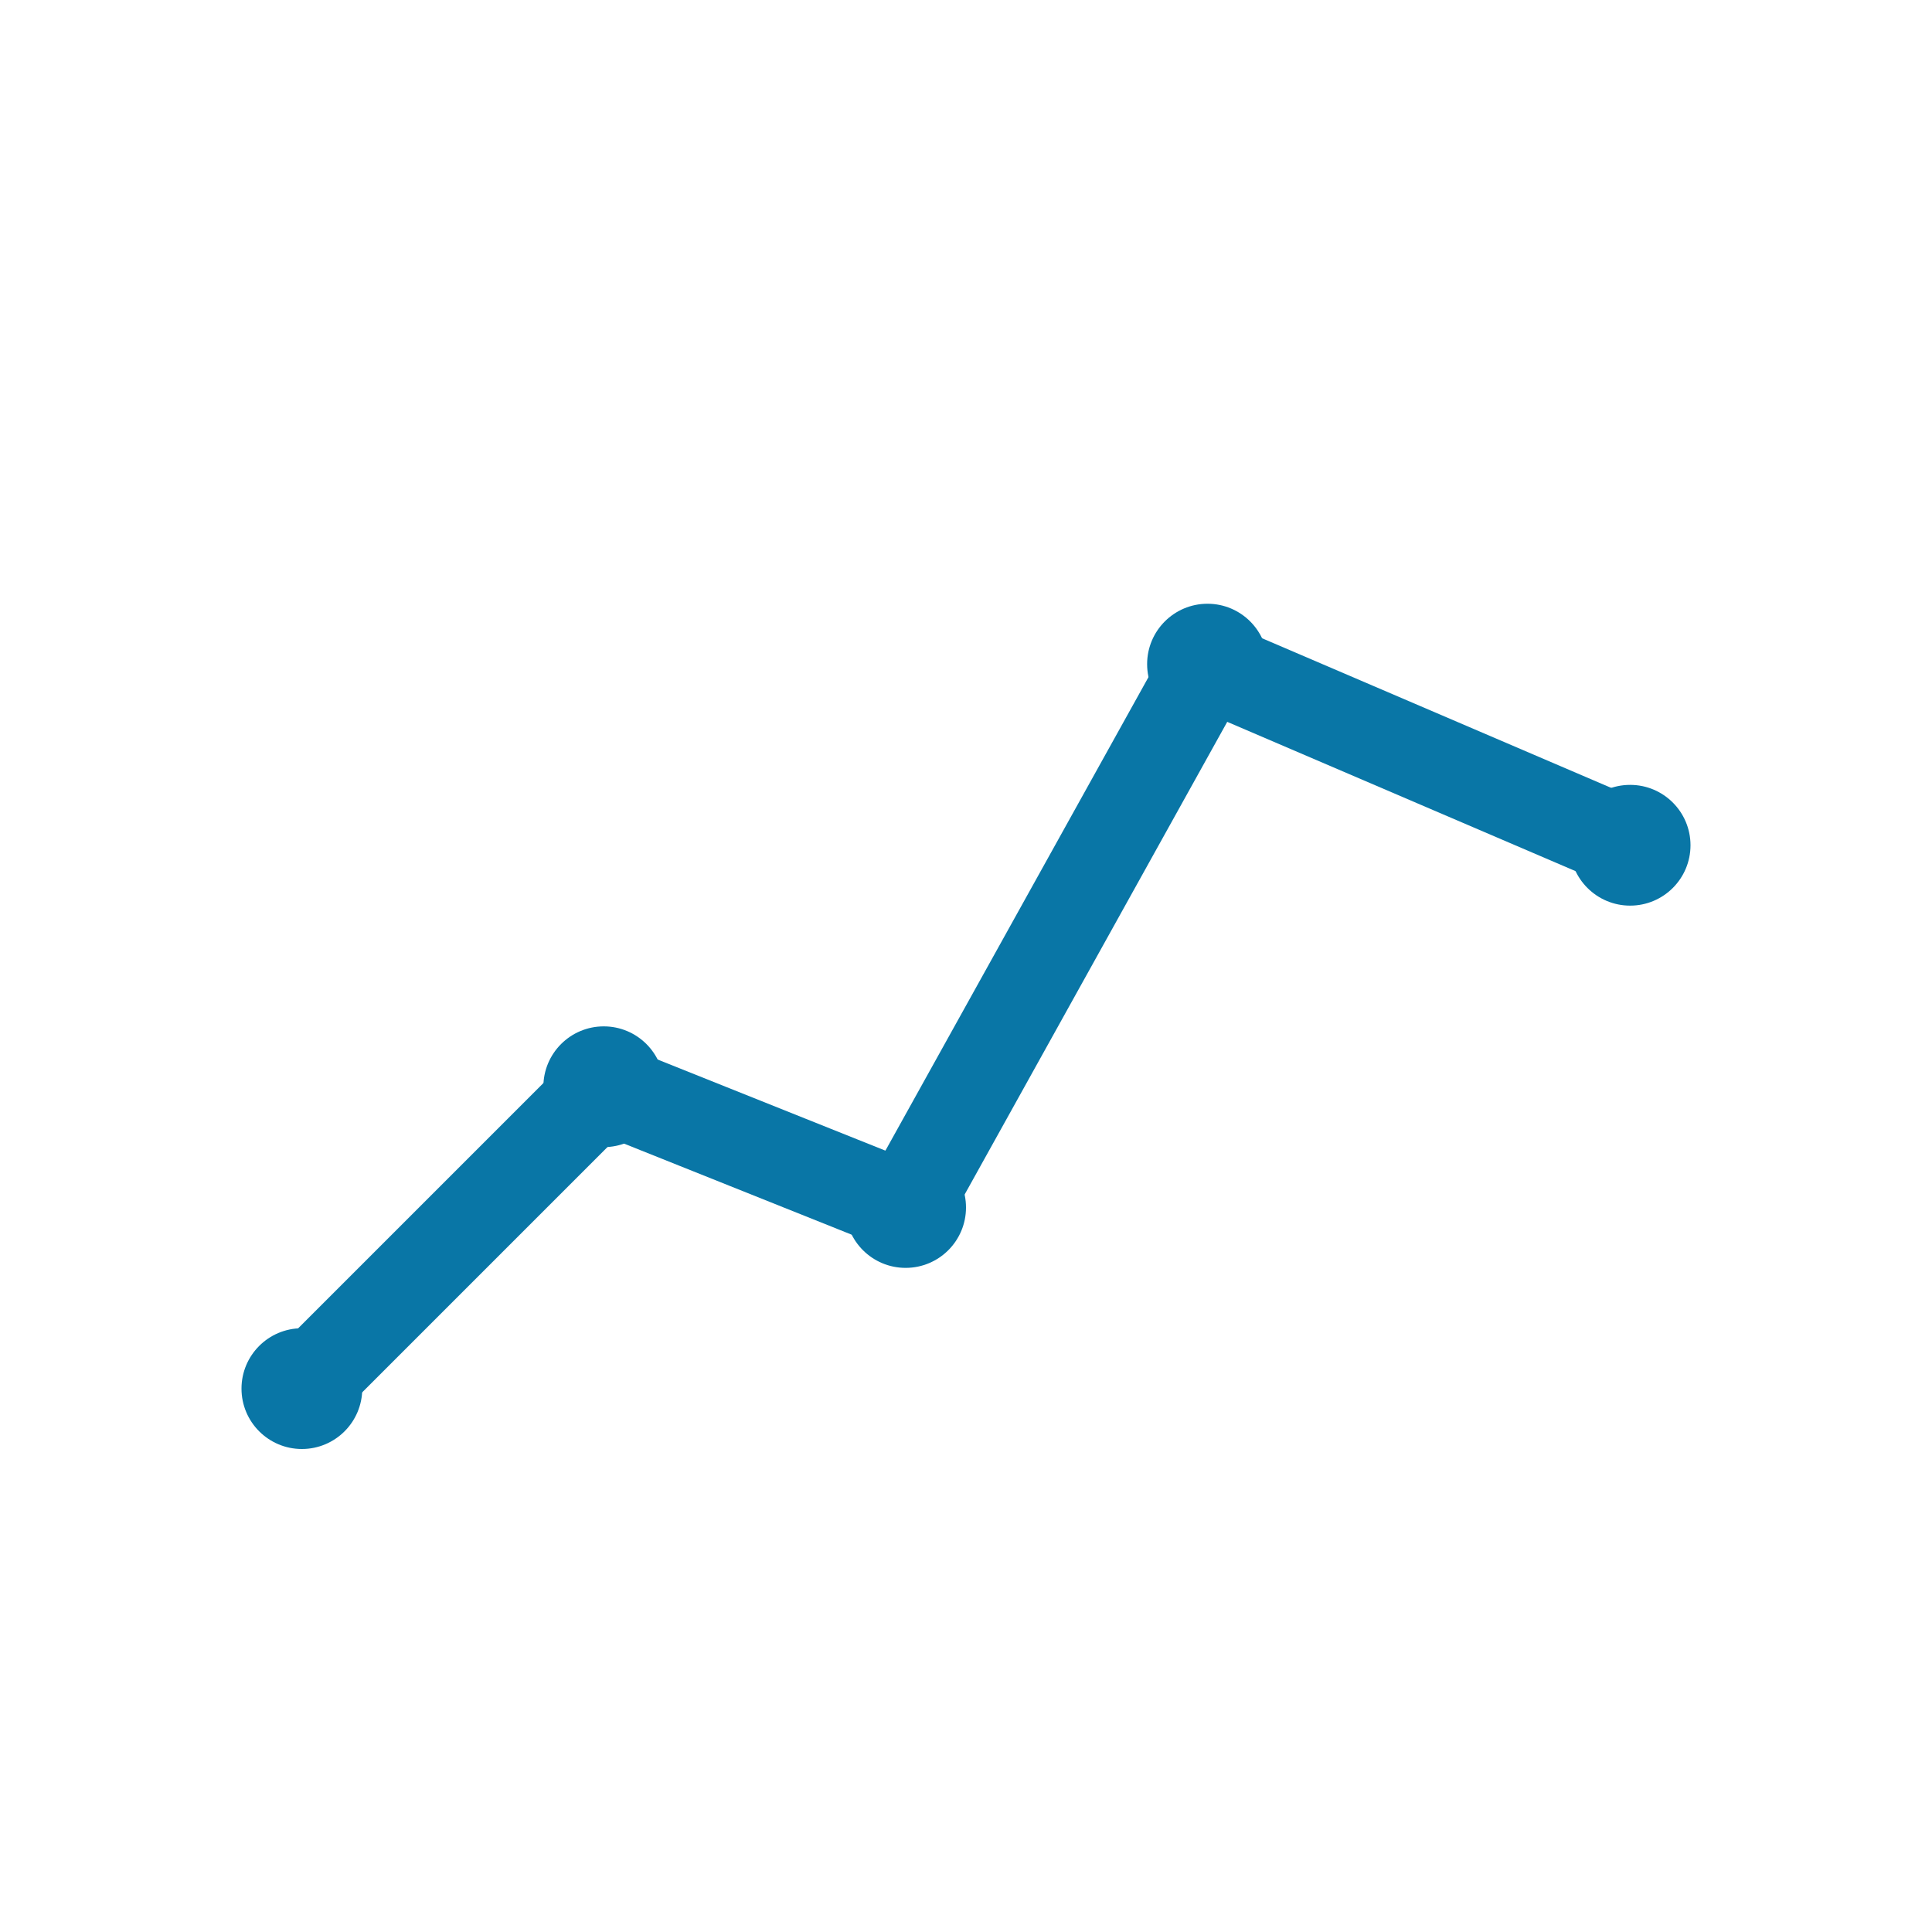
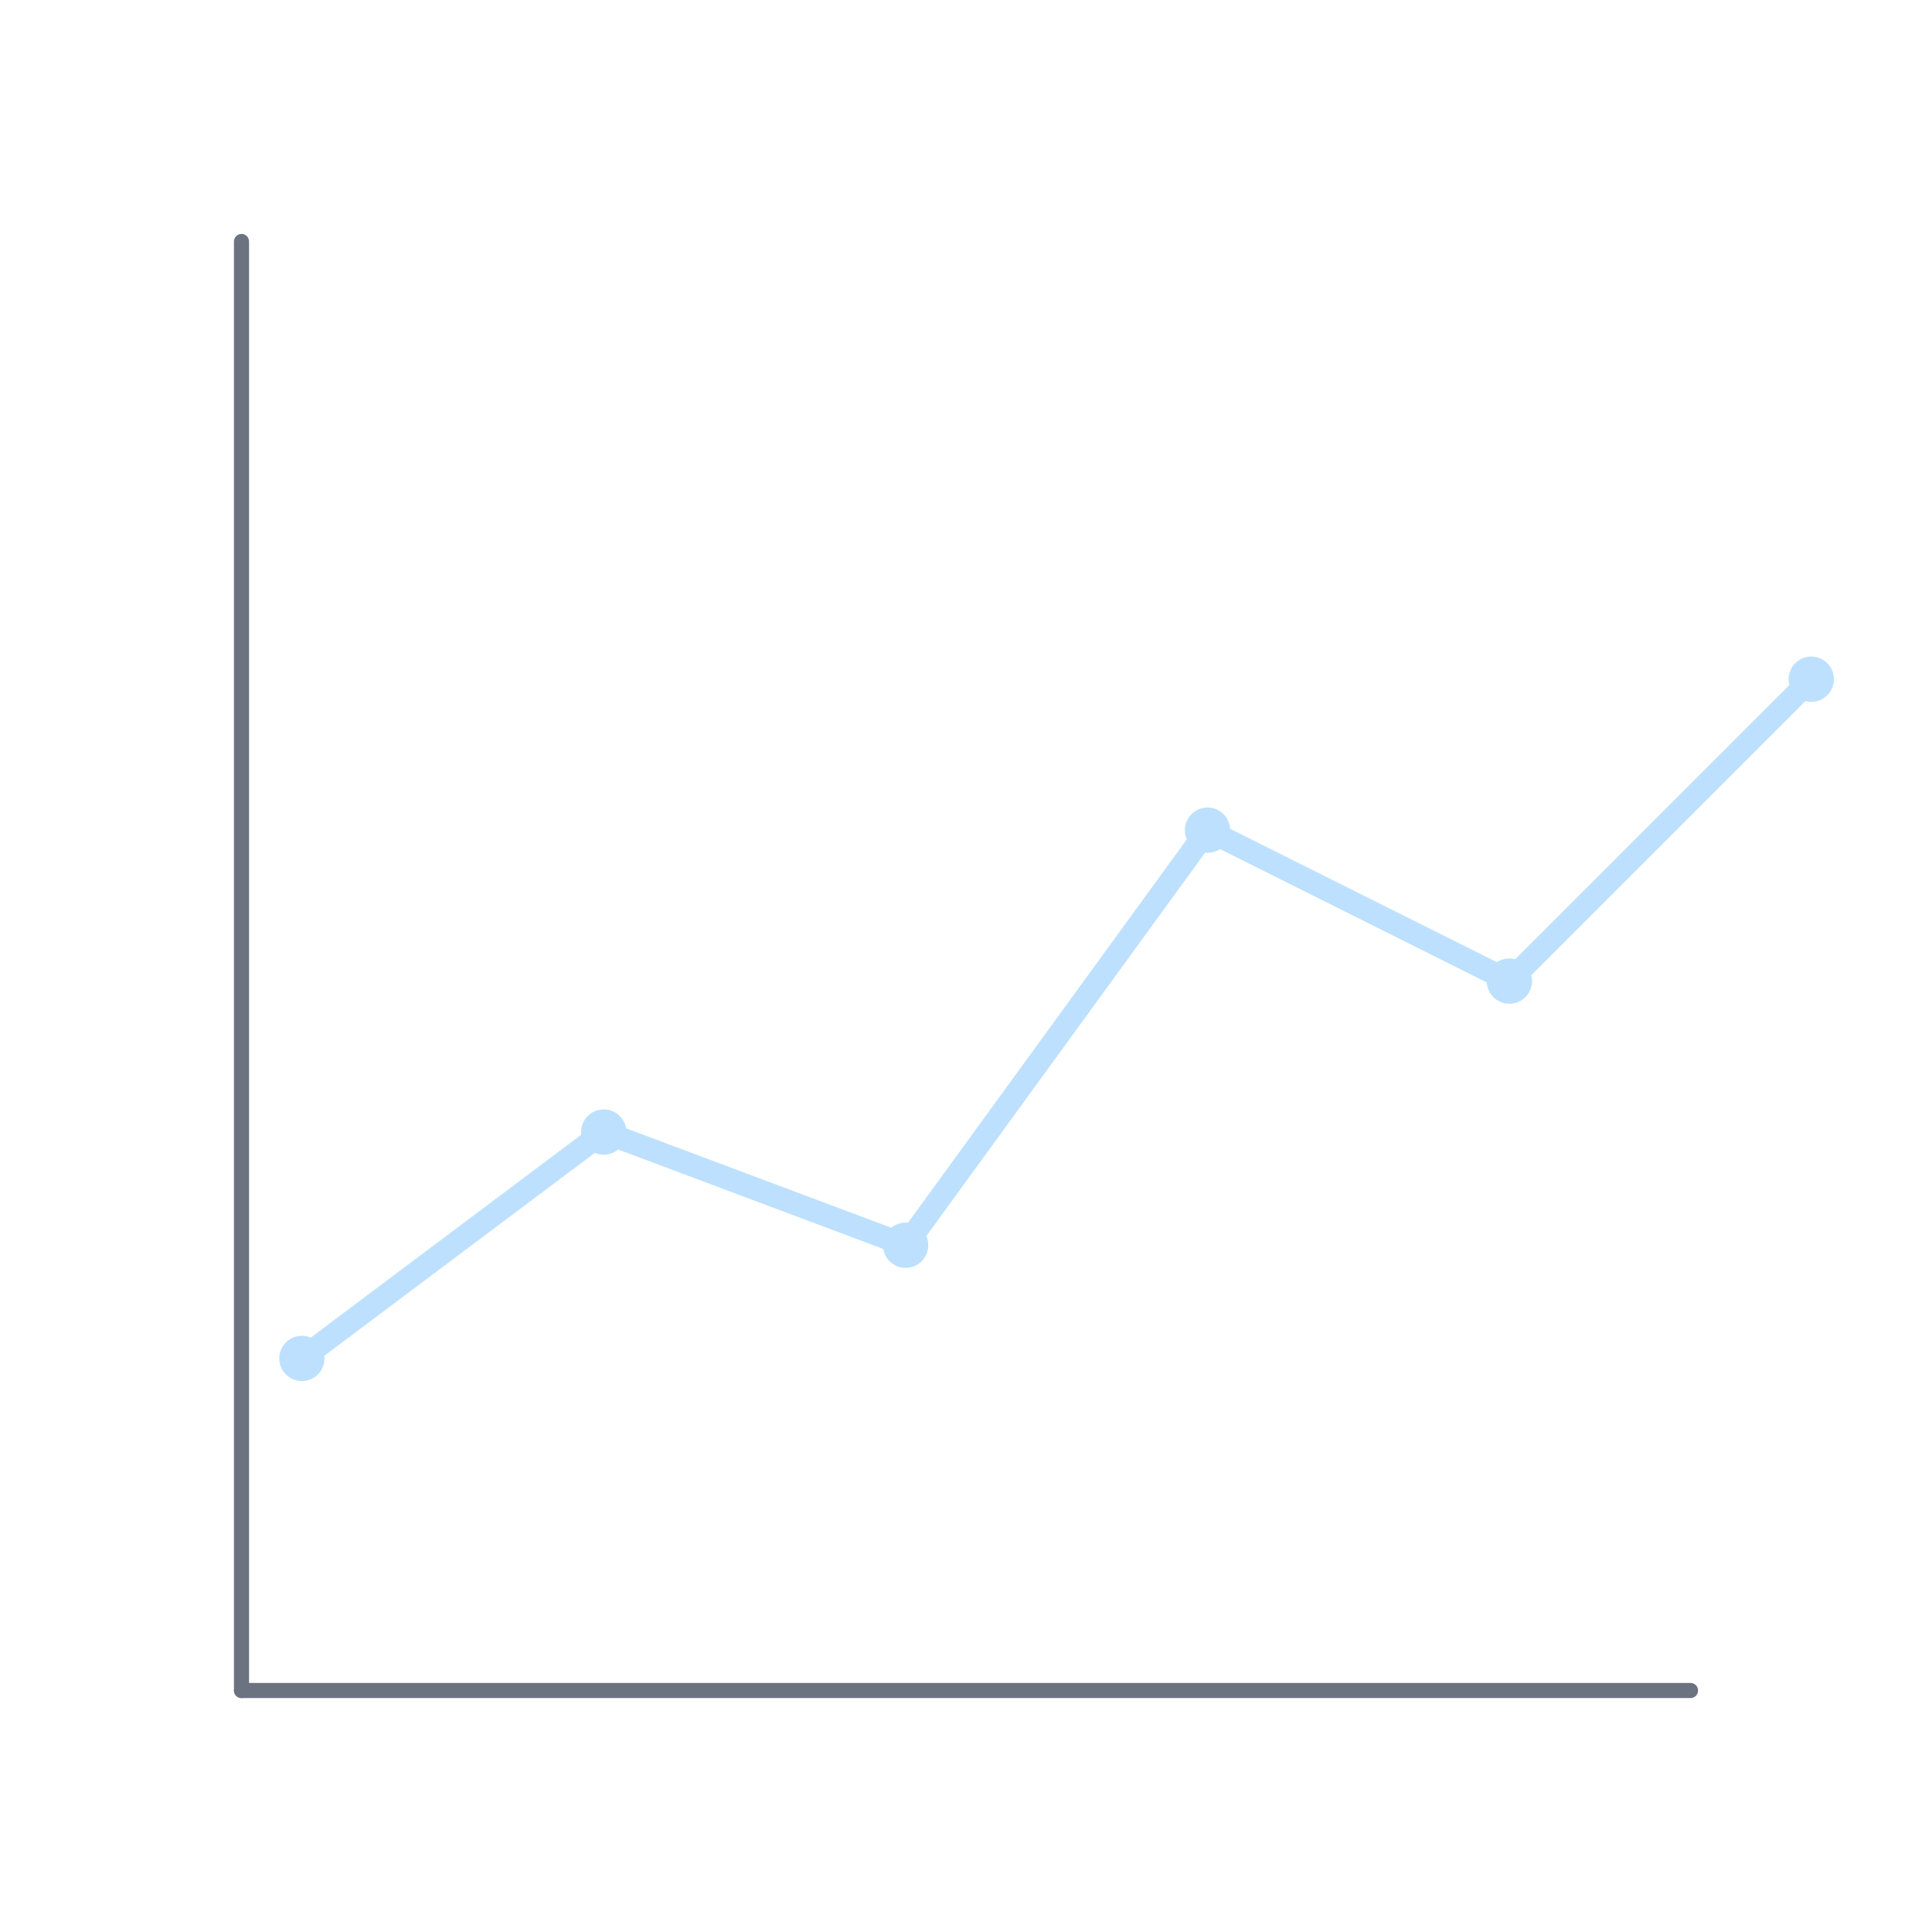
- <svg xmlns="http://www.w3.org/2000/svg" viewBox="0 0 128 128">
-   <polyline points="20,92 40,72 60,80 80,44 108,56" fill="none" stroke="#0976A6" stroke-width="6" stroke-linecap="round" stroke-linejoin="round" />
-   <circle cx="20" cy="92" r="4" fill="#0976A6" />
-   <circle cx="40" cy="72" r="4" fill="#0976A6" />
-   <circle cx="60" cy="80" r="4" fill="#0976A6" />
-   <circle cx="80" cy="44" r="4" fill="#0976A6" />
-   <circle cx="108" cy="56" r="4" fill="#0976A6" />
+ <svg xmlns="http://www.w3.org/2000/svg" width="256" height="256" viewBox="0 0 256 256">
+   <g fill="none" stroke="#6b7280" stroke-width="2" stroke-linecap="round" stroke-linejoin="round">
+     <line x1="32" y1="224" x2="224" y2="224" />
+     <line x1="32" y1="32" x2="32" y2="224" />
+     <polyline points="40,180 80,150 120,165 160,110 200,130 240,90" fill="none" stroke="#bde0fe" stroke-width="3" />
+     <circle cx="40" cy="180" r="3" fill="#bde0fe" stroke="none" />
+     <circle cx="80" cy="150" r="3" fill="#bde0fe" stroke="none" />
+     <circle cx="120" cy="165" r="3" fill="#bde0fe" stroke="none" />
+     <circle cx="160" cy="110" r="3" fill="#bde0fe" stroke="none" />
+     <circle cx="200" cy="130" r="3" fill="#bde0fe" stroke="none" />
+     <circle cx="240" cy="90" r="3" fill="#bde0fe" stroke="none" />
+   </g>
</svg>
